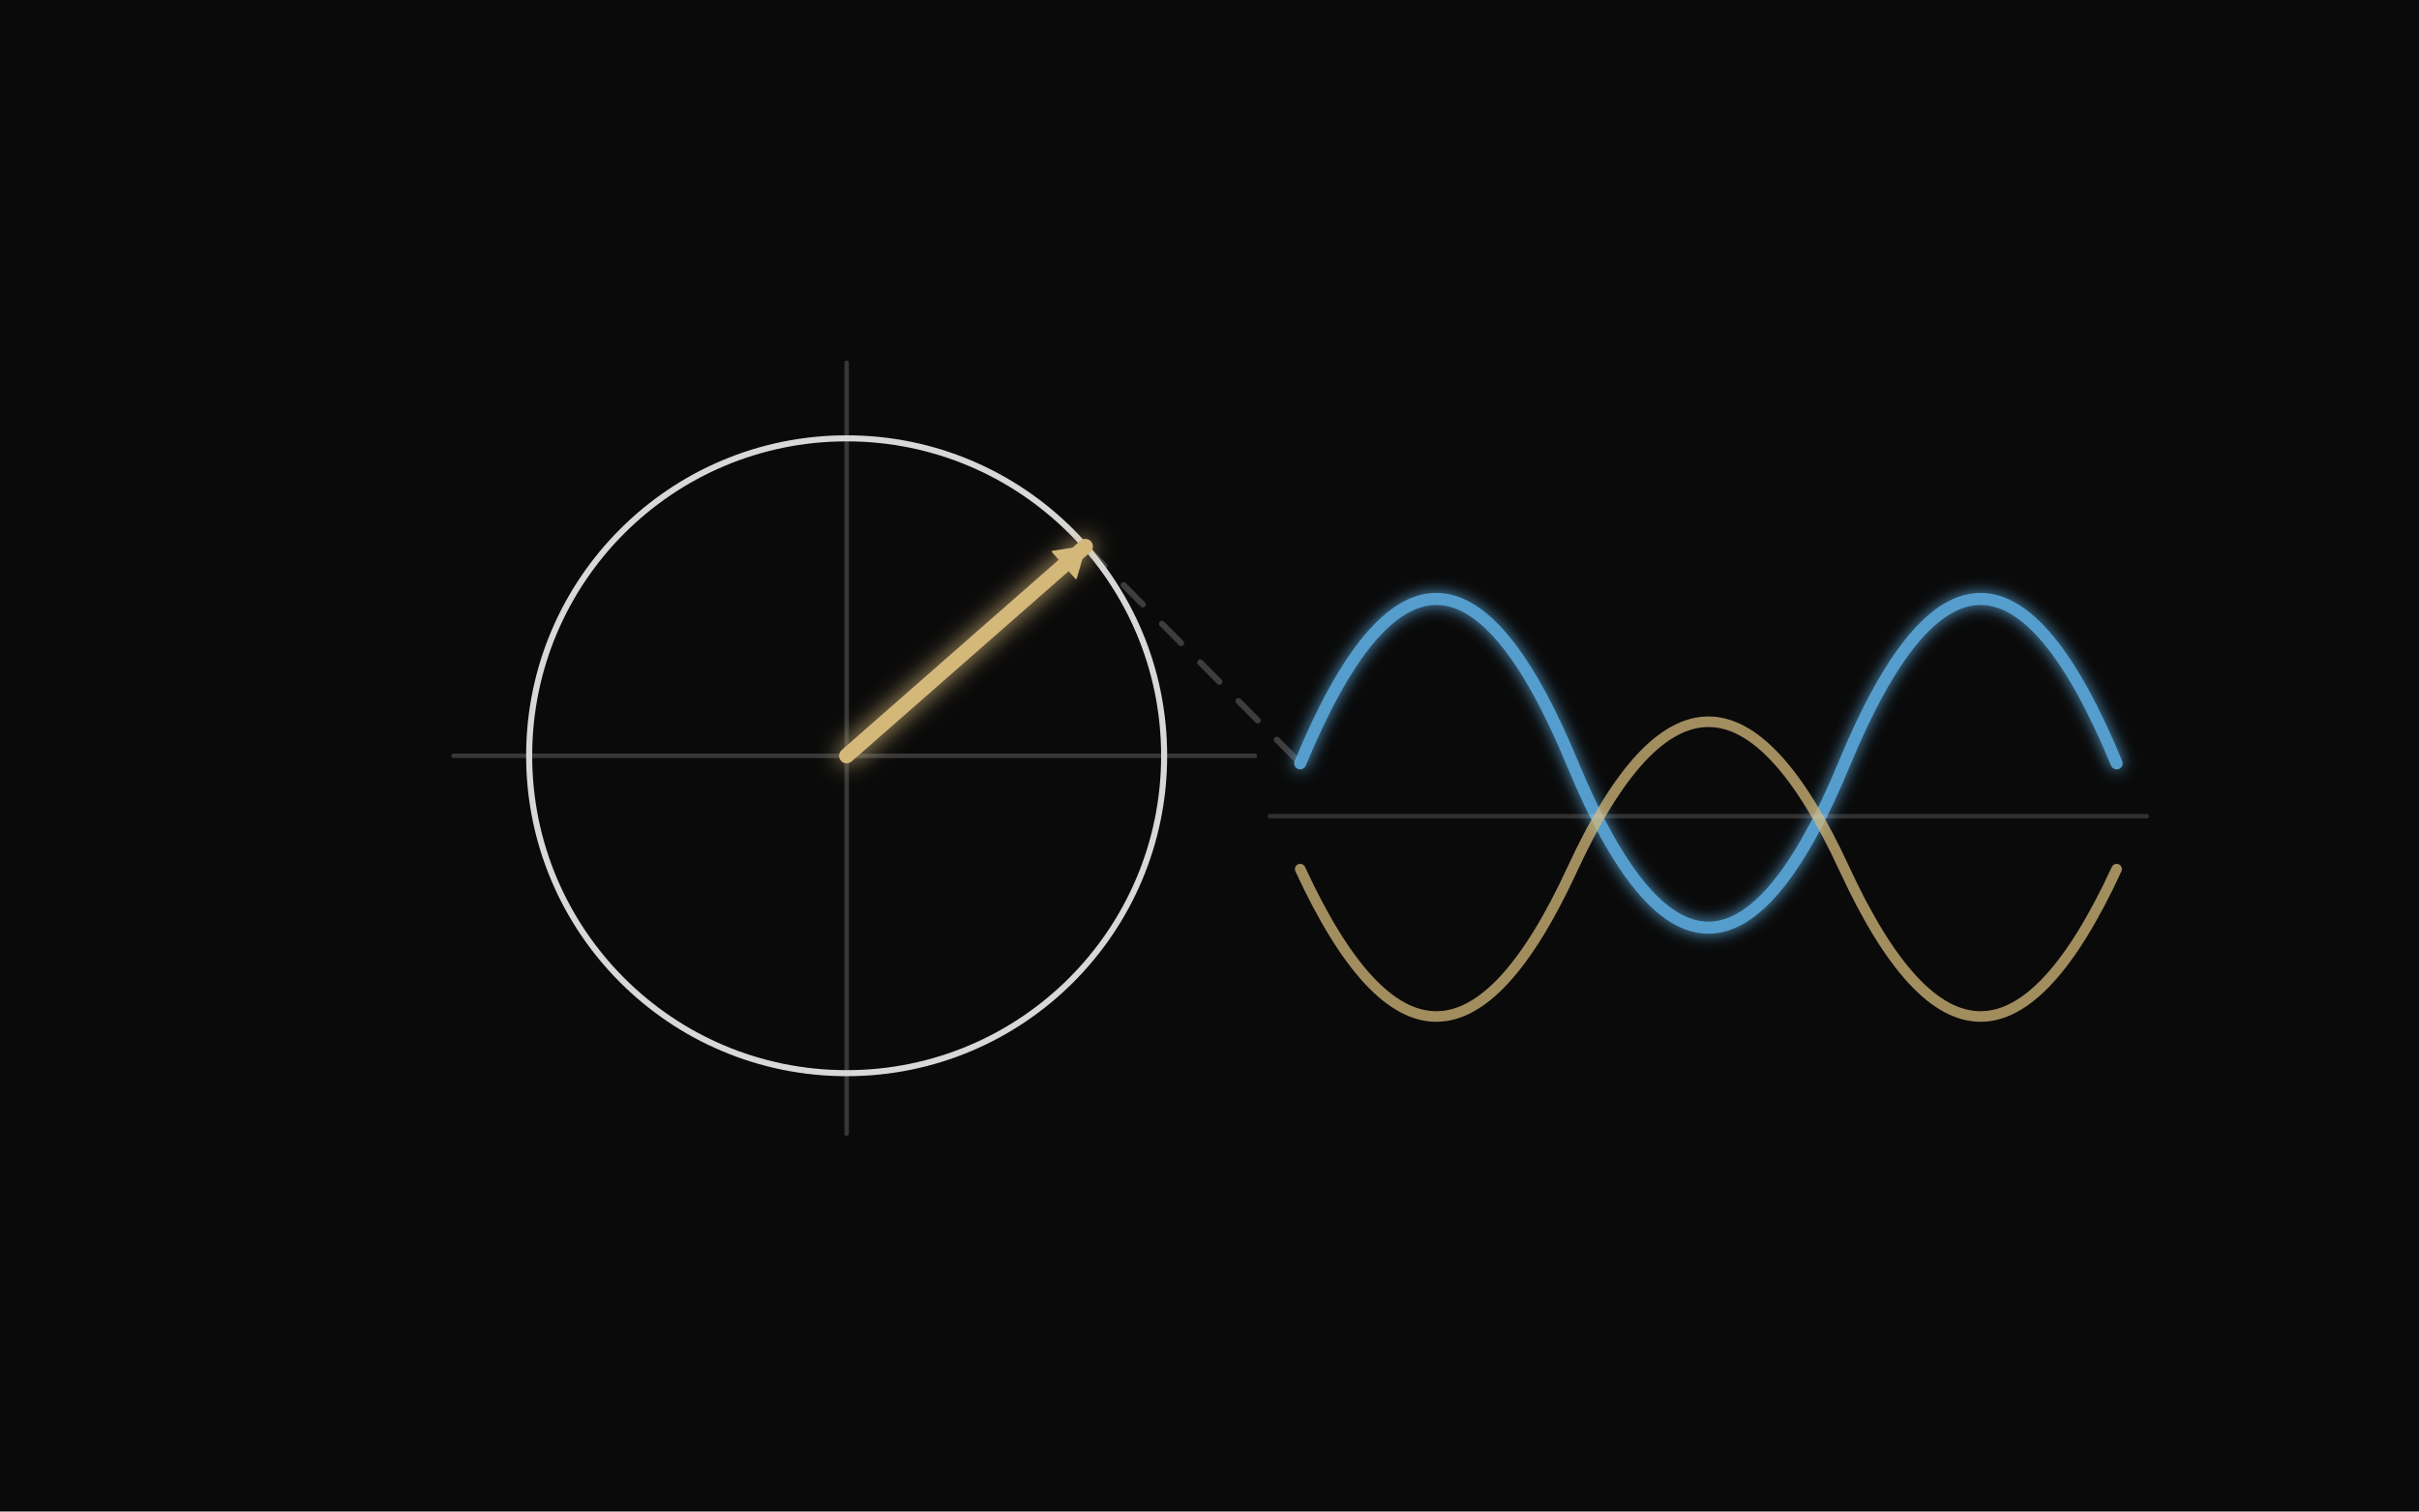
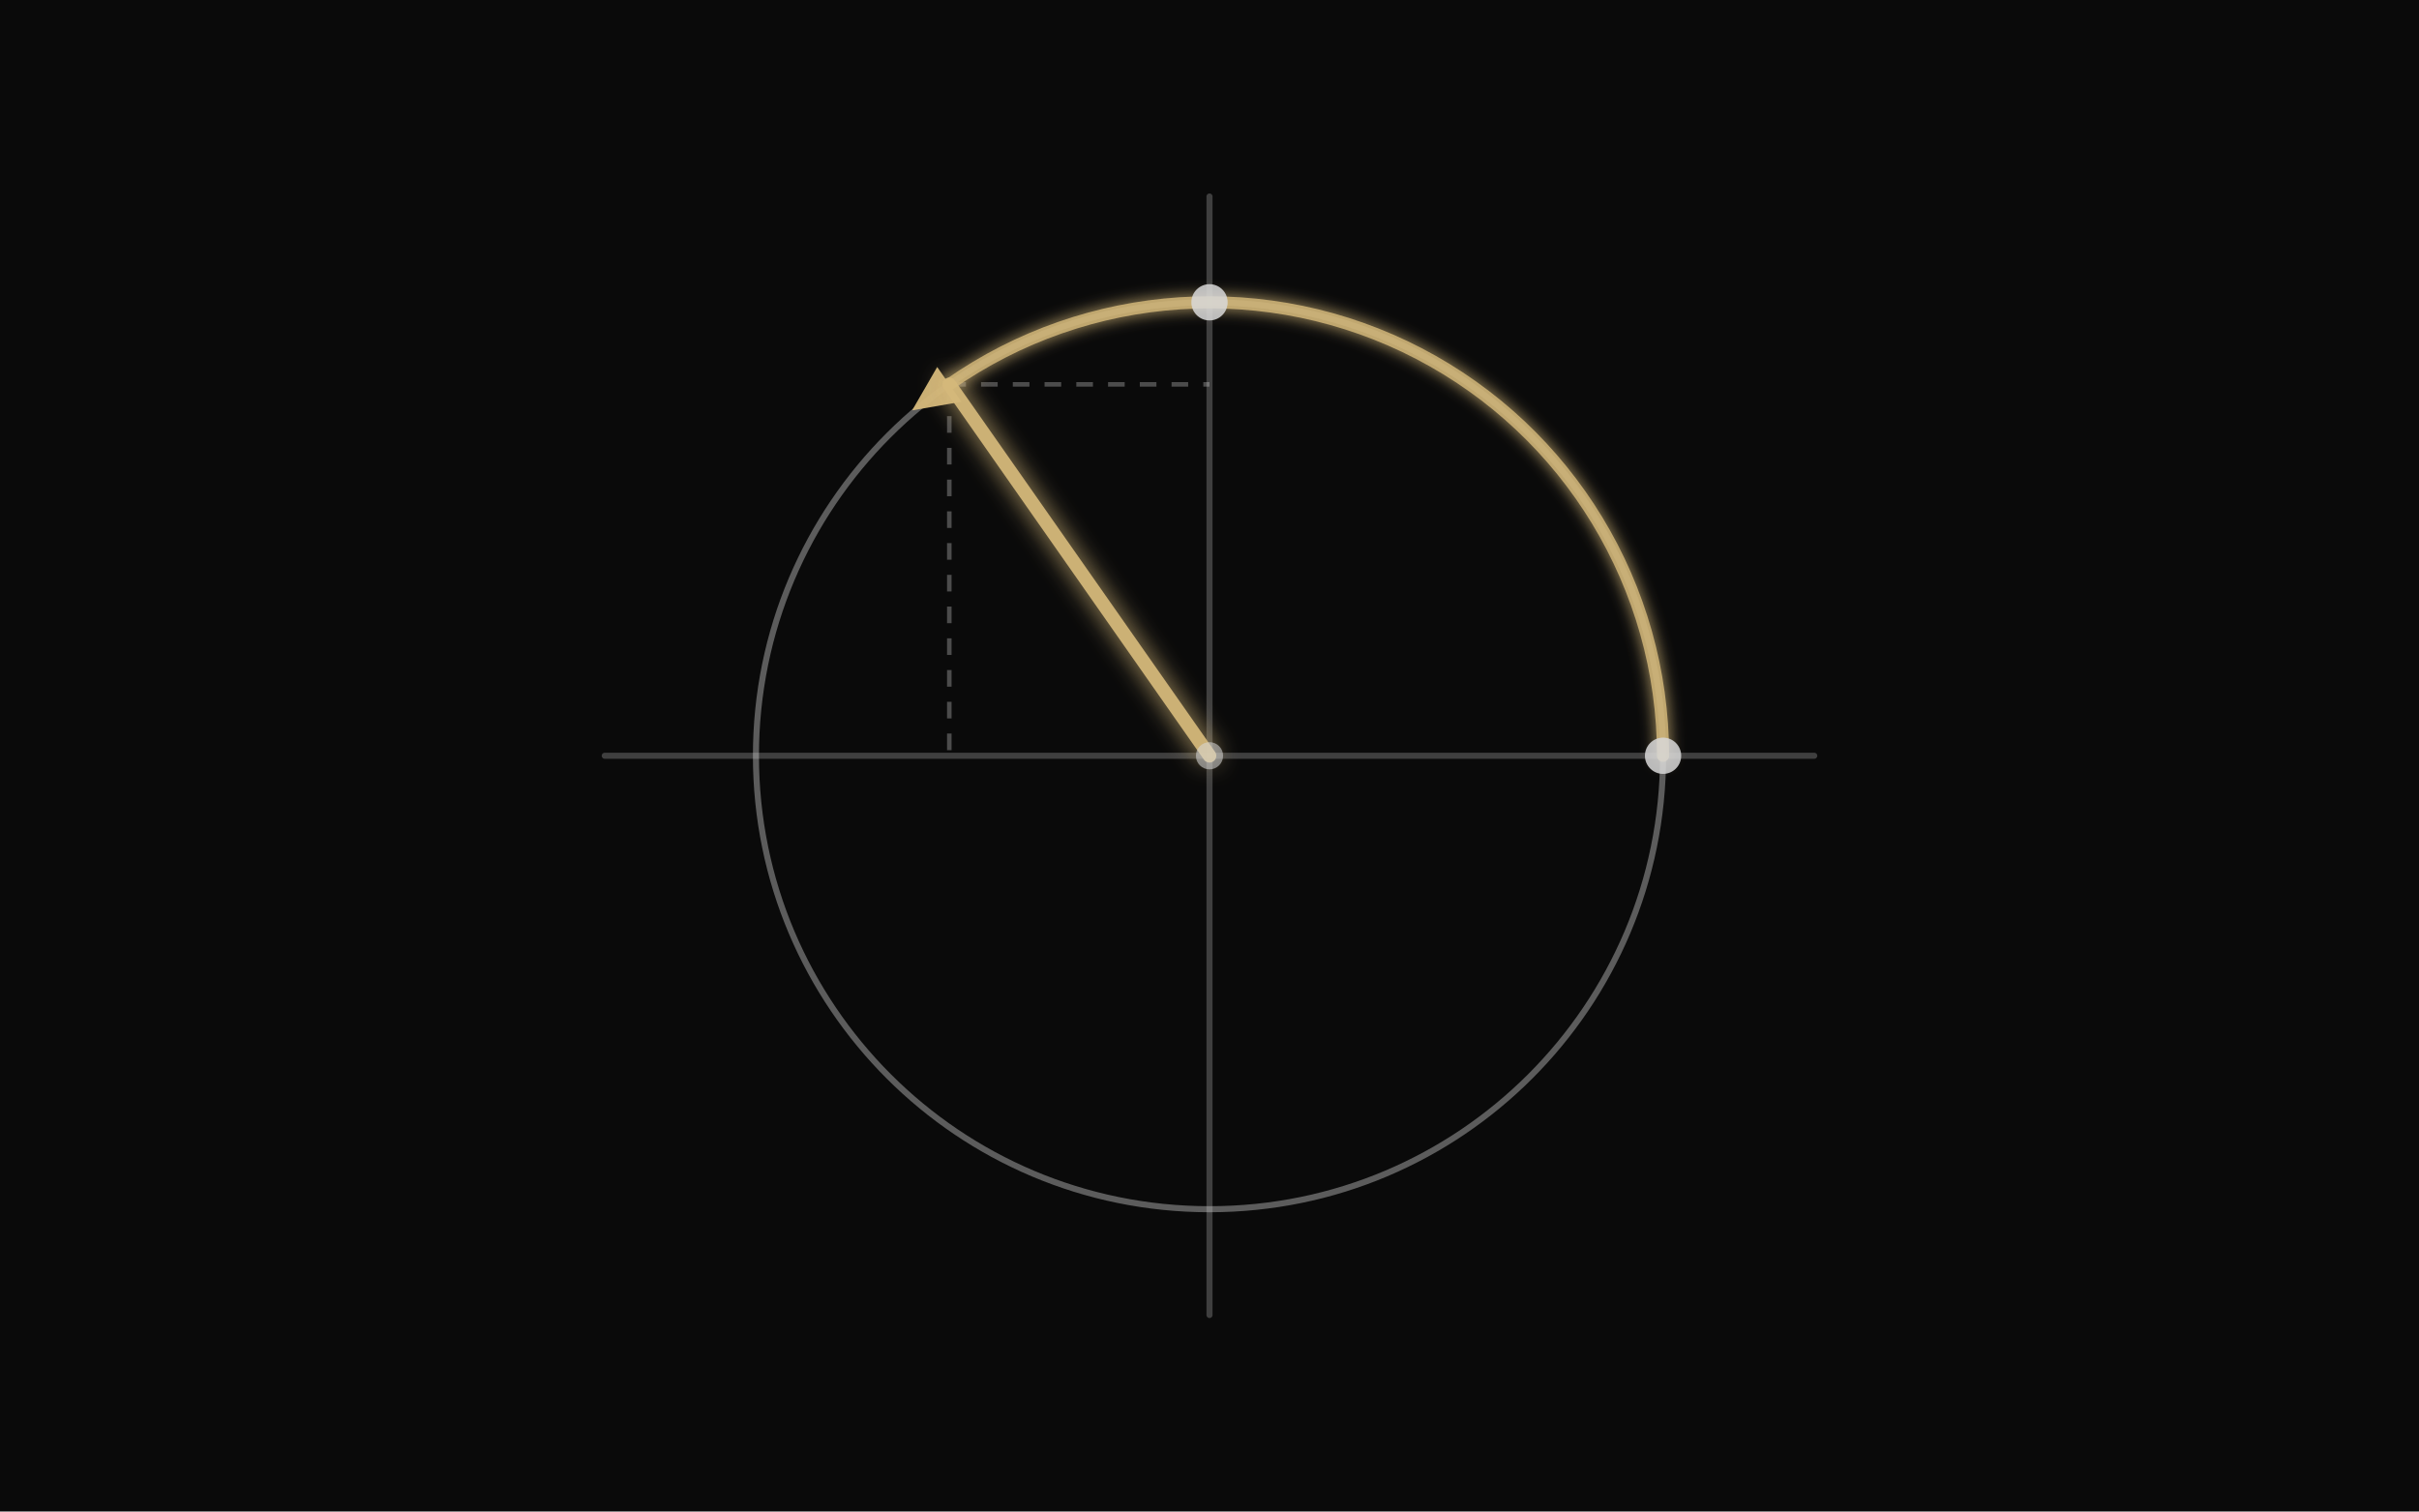
<svg xmlns="http://www.w3.org/2000/svg" width="1600" height="1000" viewBox="0 0 1600 1000">
  <defs>
    <filter id="goldGlow" x="-30%" y="-30%" width="160%" height="160%">
      <feGaussianBlur stdDeviation="8" result="blur" />
      <feMerge>
        <feMergeNode in="blur" />
        <feMergeNode in="SourceGraphic" />
      </feMerge>
    </filter>
    <filter id="softGlow" x="-30%" y="-30%" width="160%" height="160%">
      <feGaussianBlur stdDeviation="5" result="blur" />
      <feMerge>
        <feMergeNode in="blur" />
        <feMergeNode in="SourceGraphic" />
      </feMerge>
    </filter>
  </defs>
  <rect width="1600" height="1000" fill="#0A0A0A" />
-   <circle cx="560" cy="500" r="210" fill="none" opacity="1" stroke="#D8D8D8" stroke-width="4" />
-   <line x1="300" y1="500" x2="830" y2="500" stroke="#D8D8D8" stroke-width="3" opacity="0.22" stroke-linecap="round" />
-   <line x1="560" y1="750" x2="560" y2="240" stroke="#D8D8D8" stroke-width="3" opacity="0.22" stroke-linecap="round" />
-   <line x1="717.879" y1="361.529" x2="860" y2="505" stroke="#D8D8D8" stroke-width="4" opacity="0.25" stroke-linecap="round" stroke-dasharray="18 18" />
-   <line x1="560" y1="500" x2="717.879" y2="361.529" stroke="#D4B87A" stroke-width="10" opacity="1" stroke-linecap="round" filter="url(#goldGlow)" />
-   <polygon points="717.879,361.529 711.687,382.64 696.141,364.915" fill="#D4B87A" stroke="#D4B87A" stroke-width="1" opacity="1" stroke-linejoin="round" />
-   <path d="M 860 505 C 920 360 980 360 1040 505 S 1160 650 1220 505 S 1340 360 1400 505" fill="none" stroke="#5DADE2" stroke-width="8" opacity="0.9" stroke-linecap="round" stroke-linejoin="round" filter="url(#softGlow)" />
-   <path d="M 860 575 C 920 705 980 705 1040 575 S 1160 445 1220 575 S 1340 705 1400 575" fill="none" stroke="#D4B87A" stroke-width="7" opacity="0.75" stroke-linecap="round" stroke-linejoin="round" />
-   <line x1="840" y1="540" x2="1420" y2="540" stroke="#D8D8D8" stroke-width="3" opacity="0.18" stroke-linecap="round" />
+   <line x1="400" y1="500" x2="1200" y2="500" stroke="#D8D8D8" stroke-width="4" opacity="0.26" stroke-linecap="round" />
+   <line x1="800" y1="130" x2="800" y2="870" stroke="#D8D8D8" stroke-width="4" opacity="0.26" stroke-linecap="round" />
+   <circle cx="800" cy="500" r="300" fill="none" stroke="#D8D8D8" stroke-width="4" opacity="0.4" />
+   <line x1="627.9" y1="254.3" x2="627.9" y2="500" stroke="#D8D8D8" stroke-width="3" opacity="0.32" stroke-dasharray="11 10" />
+   <line x1="627.9" y1="254.3" x2="800" y2="254.3" stroke="#D8D8D8" stroke-width="3" opacity="0.32" stroke-dasharray="11 10" />
+   <path d="M 1100 500 A 300 300 0 0 0 627.9 254.3" fill="none" stroke="#D4B87A" stroke-width="8" opacity="0.9" stroke-linecap="round" filter="url(#softGlow)" />
+   <polygon points="603.3,271.5 619.9,242.8 635.9,265.8" fill="#D4B87A" opacity="0.95" />
+   <line x1="800" y1="500" x2="627.9" y2="254.3" stroke="#D4B87A" stroke-width="9" opacity="0.96" stroke-linecap="round" filter="url(#goldGlow)" />
+   <circle cx="1100" cy="500" r="12" fill="#D8D8D8" opacity="0.85" />
+   <circle cx="800" cy="200" r="12" fill="#D8D8D8" opacity="0.85" />
+   <circle cx="800" cy="500" r="9" fill="#D8D8D8" opacity="0.55" />
</svg>
